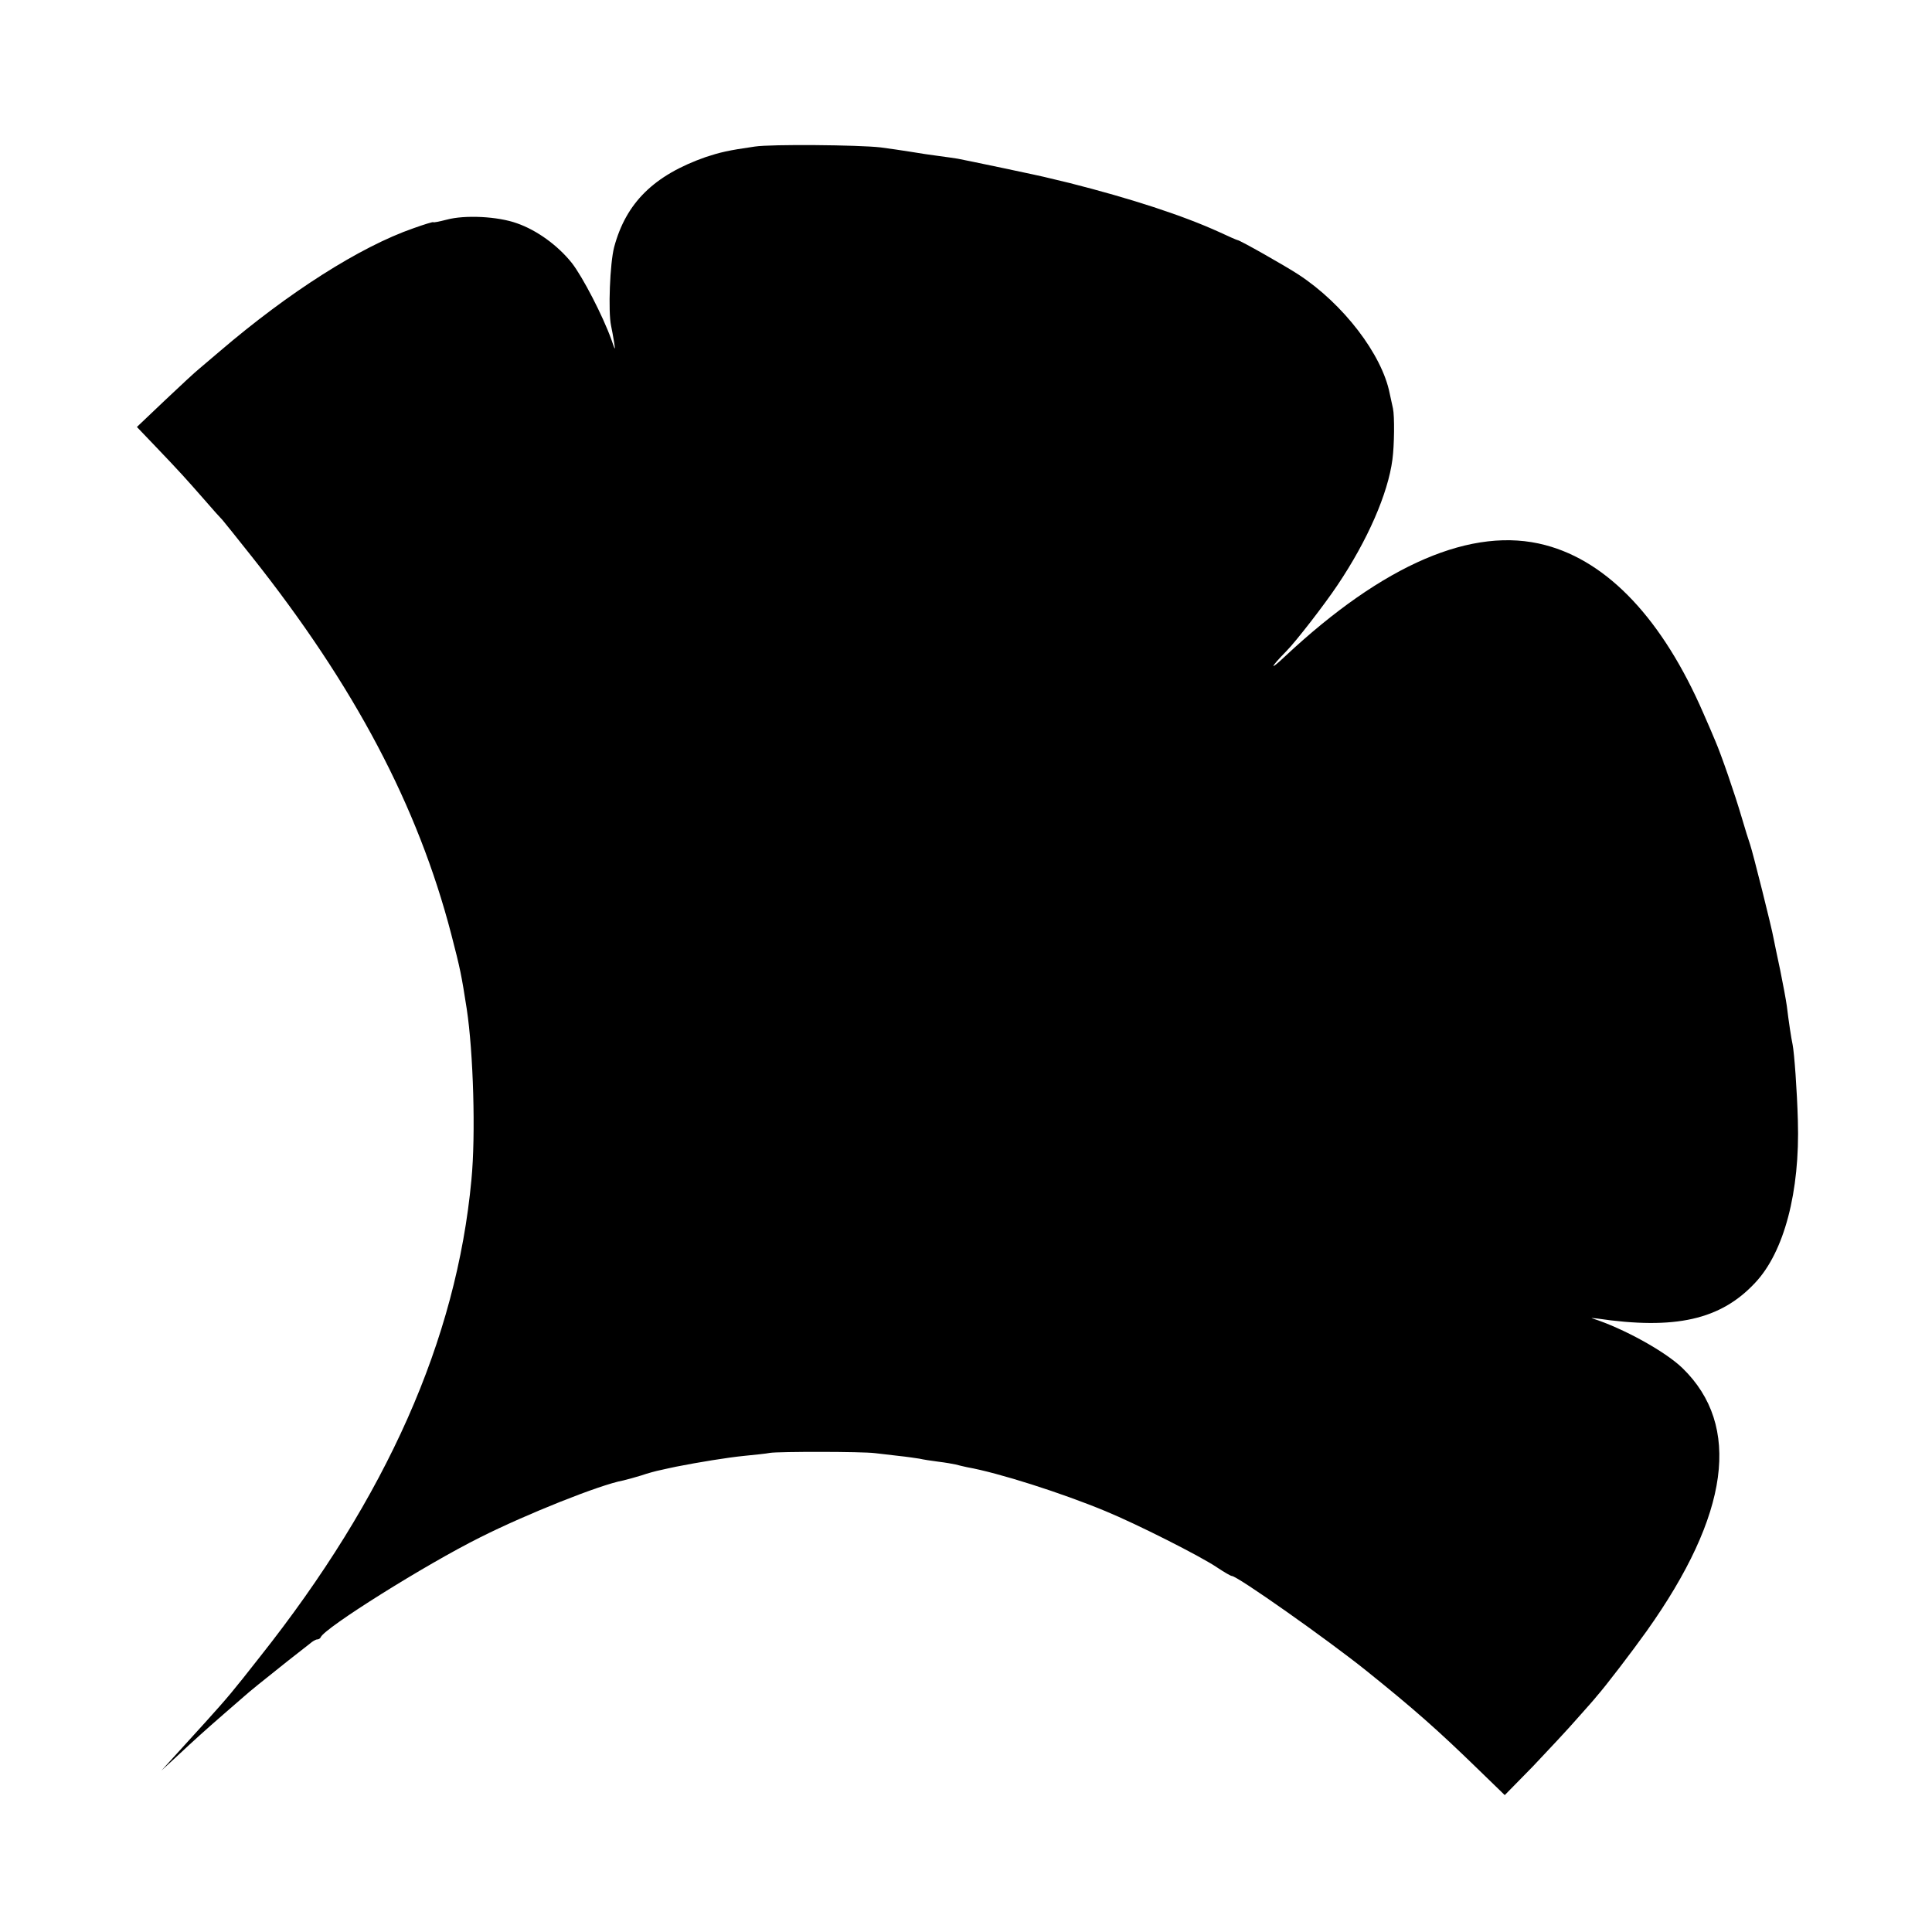
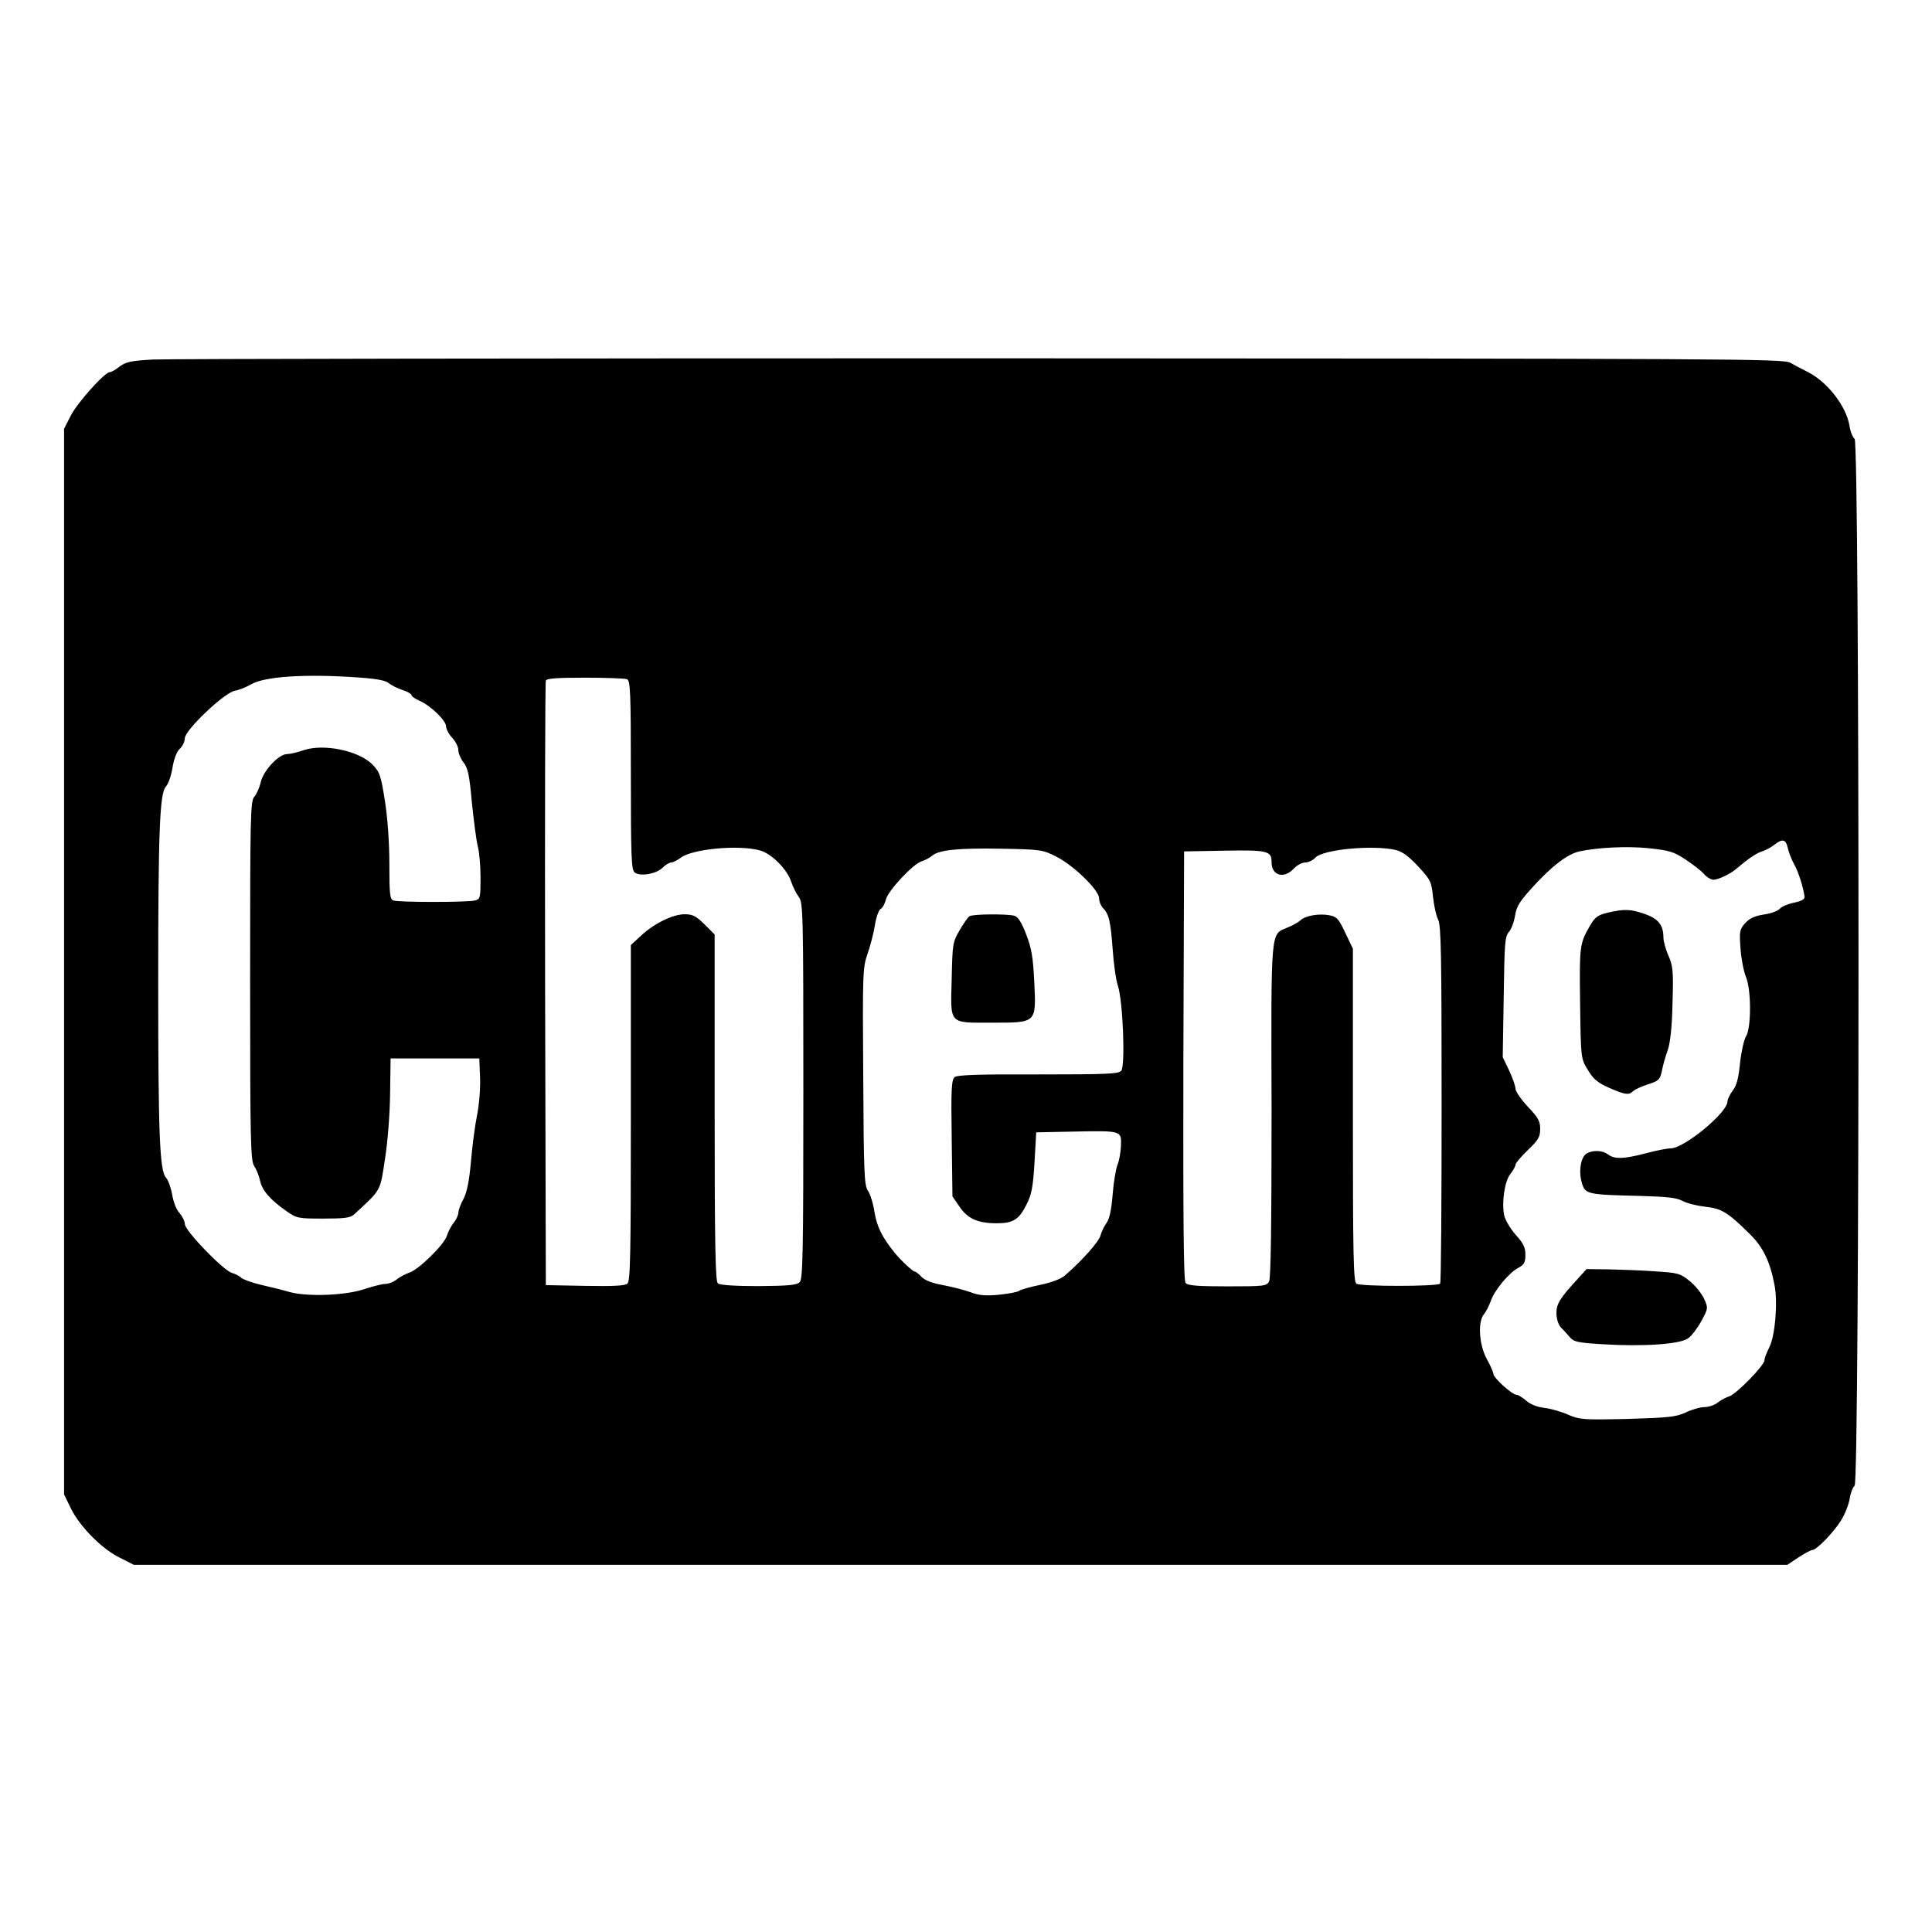
- <svg xmlns="http://www.w3.org/2000/svg" version="1.0" width="700pt" height="700pt" viewBox="0 0 700 700" preserveAspectRatio="xMidYMid meet">
-   <g transform="translate(0,700) scale(0.1,-0.1)" fill="#000000" stroke="none">
-     <path d="M2735 6469 c-98 -14 -126 -21 -178 -38 -188 -66 -289 -166 -332 -327 -15 -58 -22 -232 -11 -284 3 -14 8 -41 11 -60 5 -32 4 -31 -10 10 -31 86 -104 227 -143 277 -51 64 -127 119 -199 144 -69 25 -189 31 -255 13 -27 -7 -48 -11 -48 -9 0 2 -33 -8 -72 -22 -193 -67 -452 -232 -702 -446 -27 -23 -60 -51 -73 -62 -14 -11 -70 -63 -126 -116 l-101 -96 66 -69 c90 -94 114 -121 178 -194 30 -35 60 -68 66 -74 5 -6 53 -65 105 -131 374 -471 603 -905 724 -1370 33 -127 37 -148 56 -270 24 -157 33 -457 17 -620 -54 -579 -307 -1149 -767 -1729 -98 -125 -114 -144 -196 -235 -54 -59 -60 -66 -120 -132 l-40 -44 50 46 c76 71 104 96 175 158 36 31 70 61 76 66 14 13 72 60 154 125 36 28 73 57 83 65 9 8 21 15 26 15 5 0 11 3 13 8 14 34 381 264 578 362 167 84 435 191 518 206 13 3 42 11 65 18 23 8 56 17 72 20 17 4 41 9 55 12 81 16 185 33 245 39 39 4 81 8 95 11 32 5 334 5 380 -1 19 -2 58 -7 86 -10 29 -3 62 -8 75 -10 13 -3 44 -8 69 -11 25 -3 53 -8 62 -10 10 -3 29 -7 42 -10 113 -20 342 -93 501 -159 112 -46 346 -164 406 -205 24 -16 48 -30 52 -30 20 0 346 -230 487 -343 173 -139 259 -215 403 -355 l99 -96 102 104 c55 58 128 136 161 174 33 37 65 73 70 80 32 36 129 163 181 236 301 423 344 745 130 953 -63 61 -216 145 -326 180 -8 2 -1 2 15 0 284 -42 449 -5 574 129 105 111 163 330 155 588 -3 110 -13 245 -19 275 -5 23 -14 82 -21 140 -3 22 -14 81 -24 130 -11 50 -21 101 -24 115 -6 36 -75 311 -85 340 -5 14 -19 59 -31 100 -24 82 -74 227 -95 275 -7 17 -26 62 -43 100 -147 339 -345 550 -573 610 -263 70 -586 -69 -944 -404 -57 -54 -54 -41 5 19 35 35 140 171 186 240 109 162 183 332 199 455 7 51 8 158 2 185 -2 8 -7 33 -12 55 -28 141 -168 324 -330 430 -47 31 -213 125 -221 125 -2 0 -32 13 -66 29 -134 61 -322 122 -543 178 -33 8 -67 16 -75 18 -25 7 -303 65 -330 70 -14 2 -45 7 -70 10 -25 3 -70 10 -100 15 -30 5 -80 12 -110 16 -79 9 -396 12 -455 3z" />
+ <svg xmlns="http://www.w3.org/2000/svg" version="1.0" width="784pt" height="784pt" viewBox="0 0 784 784" preserveAspectRatio="xMidYMid meet">
+   <g transform="translate(0,784) scale(0.1,-0.1)" fill="#000000" stroke="none">
+     <path d="M620 6381 c-89 -5 -110 -10 -134 -28 -16 -13 -34 -23 -40 -23 -21 0 -132 -124 -159 -177 l-27 -53 0 -2162 0 -2162 27 -56 c37 -75 125 -164 197 -200 l59 -30 3355 0 3355 0 45 30 c25 16 50 30 56 30 18 0 89 74 118 122 15 24 30 63 34 86 3 23 13 47 20 53 21 17 21 4231 0 4248 -8 7 -18 31 -21 54 -13 79 -90 178 -170 218 -22 11 -53 27 -70 37 -28 16 -227 17 -3285 18 -1790 0 -3302 -2 -3360 -5z m832 -1290 c74 -5 113 -12 125 -23 10 -8 35 -21 56 -28 20 -6 37 -16 37 -21 0 -5 15 -15 33 -23 44 -19 107 -80 107 -103 0 -11 11 -32 25 -47 14 -15 25 -37 25 -50 0 -13 10 -36 21 -50 18 -23 24 -52 34 -164 8 -75 18 -155 24 -177 6 -22 11 -79 11 -126 0 -82 -1 -87 -22 -93 -30 -8 -312 -8 -332 0 -14 5 -16 28 -16 148 0 86 -7 186 -18 256 -17 107 -21 117 -52 149 -56 55 -196 84 -277 57 -25 -9 -56 -16 -68 -16 -34 0 -96 -67 -107 -114 -5 -23 -17 -49 -26 -59 -16 -18 -17 -77 -17 -746 0 -653 2 -729 16 -752 9 -13 20 -40 24 -59 8 -40 41 -78 105 -123 44 -31 48 -32 152 -32 86 0 110 3 125 17 111 102 105 92 125 223 11 68 20 183 21 265 l2 145 180 0 180 0 3 -75 c2 -42 -3 -110 -12 -155 -9 -44 -20 -129 -25 -190 -7 -78 -16 -122 -30 -150 -12 -21 -21 -47 -21 -56 0 -9 -8 -27 -18 -40 -11 -13 -24 -38 -29 -55 -13 -37 -113 -135 -151 -148 -15 -5 -38 -17 -51 -27 -13 -11 -34 -19 -47 -19 -13 0 -51 -10 -85 -21 -76 -26 -230 -32 -304 -12 -27 8 -79 21 -115 29 -35 8 -71 21 -80 28 -8 8 -26 17 -40 21 -35 11 -190 171 -190 198 0 11 -10 31 -21 44 -13 13 -25 44 -30 74 -5 28 -16 60 -26 71 -25 28 -31 177 -31 788 0 618 6 770 31 798 10 10 22 45 27 77 6 36 17 65 30 77 11 10 20 29 20 42 0 33 160 185 203 193 18 3 47 15 66 26 54 32 221 43 433 28z m1092 -7 c14 -5 16 -49 16 -389 0 -329 2 -384 15 -395 21 -18 88 -7 114 19 12 12 27 21 35 21 7 0 24 9 38 19 46 36 235 54 322 30 47 -13 111 -77 127 -128 7 -20 20 -47 30 -60 18 -23 19 -59 19 -787 0 -662 -2 -765 -15 -777 -12 -12 -46 -15 -167 -16 -93 0 -157 4 -165 11 -10 8 -13 154 -13 713 l0 703 -41 41 c-35 34 -48 41 -81 41 -48 0 -127 -39 -180 -90 l-38 -35 0 -681 c0 -577 -2 -683 -14 -693 -10 -9 -62 -11 -173 -9 l-158 3 -3 1220 c-1 671 0 1226 3 1233 3 9 44 12 159 12 85 0 161 -3 170 -6z m4711 -686 c4 -18 16 -48 26 -66 17 -30 36 -90 42 -131 1 -10 -13 -18 -43 -24 -25 -5 -50 -16 -57 -24 -7 -9 -36 -20 -65 -24 -39 -6 -59 -16 -77 -36 -22 -25 -23 -33 -18 -103 3 -41 13 -93 22 -114 22 -52 22 -209 0 -242 -8 -13 -19 -62 -24 -108 -6 -62 -14 -92 -30 -112 -11 -15 -21 -35 -21 -44 0 -45 -176 -190 -230 -190 -15 0 -60 -9 -101 -20 -88 -23 -127 -25 -153 -5 -23 17 -59 19 -86 5 -25 -13 -35 -72 -21 -120 14 -46 20 -48 236 -53 107 -3 148 -7 172 -20 18 -10 60 -20 93 -24 67 -7 92 -23 183 -113 52 -52 80 -110 98 -205 14 -71 2 -210 -22 -254 -10 -20 -19 -43 -19 -51 0 -21 -113 -136 -142 -146 -13 -4 -34 -15 -47 -25 -13 -11 -38 -19 -55 -19 -17 0 -51 -10 -76 -22 -39 -18 -69 -21 -236 -26 -180 -4 -193 -3 -240 17 -27 12 -71 25 -98 28 -31 4 -57 15 -74 30 -14 12 -31 23 -38 23 -18 0 -94 69 -94 85 0 6 -12 34 -27 61 -31 57 -37 151 -11 181 8 10 20 33 27 52 14 44 75 117 112 136 24 13 29 22 29 53 0 30 -8 47 -40 82 -22 25 -42 60 -46 78 -11 54 2 139 25 168 12 15 21 32 21 38 0 6 23 33 50 59 43 41 50 54 50 86 0 31 -8 46 -50 90 -27 29 -50 62 -50 72 0 11 -12 45 -26 75 l-26 54 4 244 c3 219 5 246 21 264 10 11 21 41 25 66 6 38 18 58 76 121 75 82 137 129 185 140 75 16 193 22 281 13 84 -9 102 -14 150 -46 30 -20 64 -46 75 -59 11 -13 29 -23 38 -23 20 0 70 24 95 46 43 37 79 62 102 69 14 4 36 16 49 26 34 27 48 24 56 -13z m-2969 -34 c70 -35 174 -136 174 -169 0 -13 7 -30 15 -39 25 -24 32 -56 40 -166 4 -58 13 -125 21 -149 21 -62 31 -325 14 -346 -11 -13 -55 -15 -337 -15 -241 1 -329 -2 -339 -11 -13 -10 -15 -51 -12 -248 l3 -236 29 -42 c33 -49 75 -67 151 -67 66 0 90 15 120 75 21 41 27 70 33 172 l7 122 150 3 c196 4 196 4 194 -56 -1 -26 -7 -61 -14 -78 -7 -17 -16 -72 -20 -122 -5 -63 -13 -99 -25 -115 -9 -12 -20 -35 -24 -50 -6 -25 -75 -103 -146 -164 -15 -13 -55 -28 -99 -37 -40 -8 -78 -19 -85 -24 -6 -5 -43 -12 -82 -16 -55 -5 -81 -3 -115 10 -24 9 -75 22 -112 29 -45 8 -75 20 -88 34 -11 12 -23 21 -27 21 -8 0 -59 48 -82 77 -51 63 -71 105 -81 162 -5 35 -17 75 -27 89 -15 23 -17 70 -19 465 -3 416 -2 441 17 495 11 31 25 84 30 116 5 33 16 64 24 68 8 4 17 22 21 38 8 35 110 144 145 155 14 4 32 14 42 22 27 24 105 32 280 29 161 -3 169 -4 224 -32z m1377 27 c28 -7 53 -25 92 -67 50 -54 54 -62 60 -123 4 -36 13 -78 21 -93 12 -23 14 -146 14 -750 0 -396 -2 -724 -6 -727 -12 -12 -326 -12 -340 0 -12 10 -14 121 -14 685 l0 674 -31 65 c-27 57 -34 65 -65 71 -42 8 -99 -2 -117 -21 -8 -7 -30 -20 -50 -28 -72 -31 -69 12 -67 -741 0 -463 -3 -682 -10 -696 -10 -19 -21 -20 -169 -20 -121 0 -161 3 -170 14 -8 10 -10 248 -9 882 l3 869 164 3 c176 3 191 -1 191 -47 0 -54 50 -69 90 -26 13 14 34 25 46 25 13 0 32 9 42 20 31 33 232 52 325 31z" />
+     <path d="M6526 4137 c-42 -10 -53 -18 -73 -52 -43 -74 -44 -82 -41 -315 3 -225 3 -225 31 -271 22 -37 39 -52 86 -73 66 -29 82 -31 99 -13 7 6 34 19 60 27 43 14 48 18 56 55 4 22 15 60 24 85 10 30 17 92 19 189 4 128 2 150 -16 192 -12 26 -21 60 -21 76 0 49 -21 75 -75 94 -58 20 -82 21 -149 6z" />
+     <path d="M6402 2650 c-73 -79 -87 -102 -86 -142 1 -24 9 -46 20 -57 11 -10 26 -28 36 -39 14 -17 33 -21 133 -27 161 -10 313 0 345 24 14 9 38 41 54 70 28 52 28 53 11 91 -10 21 -36 54 -59 72 -38 31 -47 33 -141 39 -55 4 -140 7 -188 8 l-89 1 -36 -40z" />
+     <path d="M3934 4122 c-6 -4 -24 -29 -40 -57 -28 -48 -29 -56 -32 -196 -5 -189 -14 -179 164 -179 182 0 179 -2 171 166 -5 101 -11 136 -33 193 -19 49 -33 71 -48 75 -31 8 -169 7 -182 -2z" />
  </g>
</svg>
